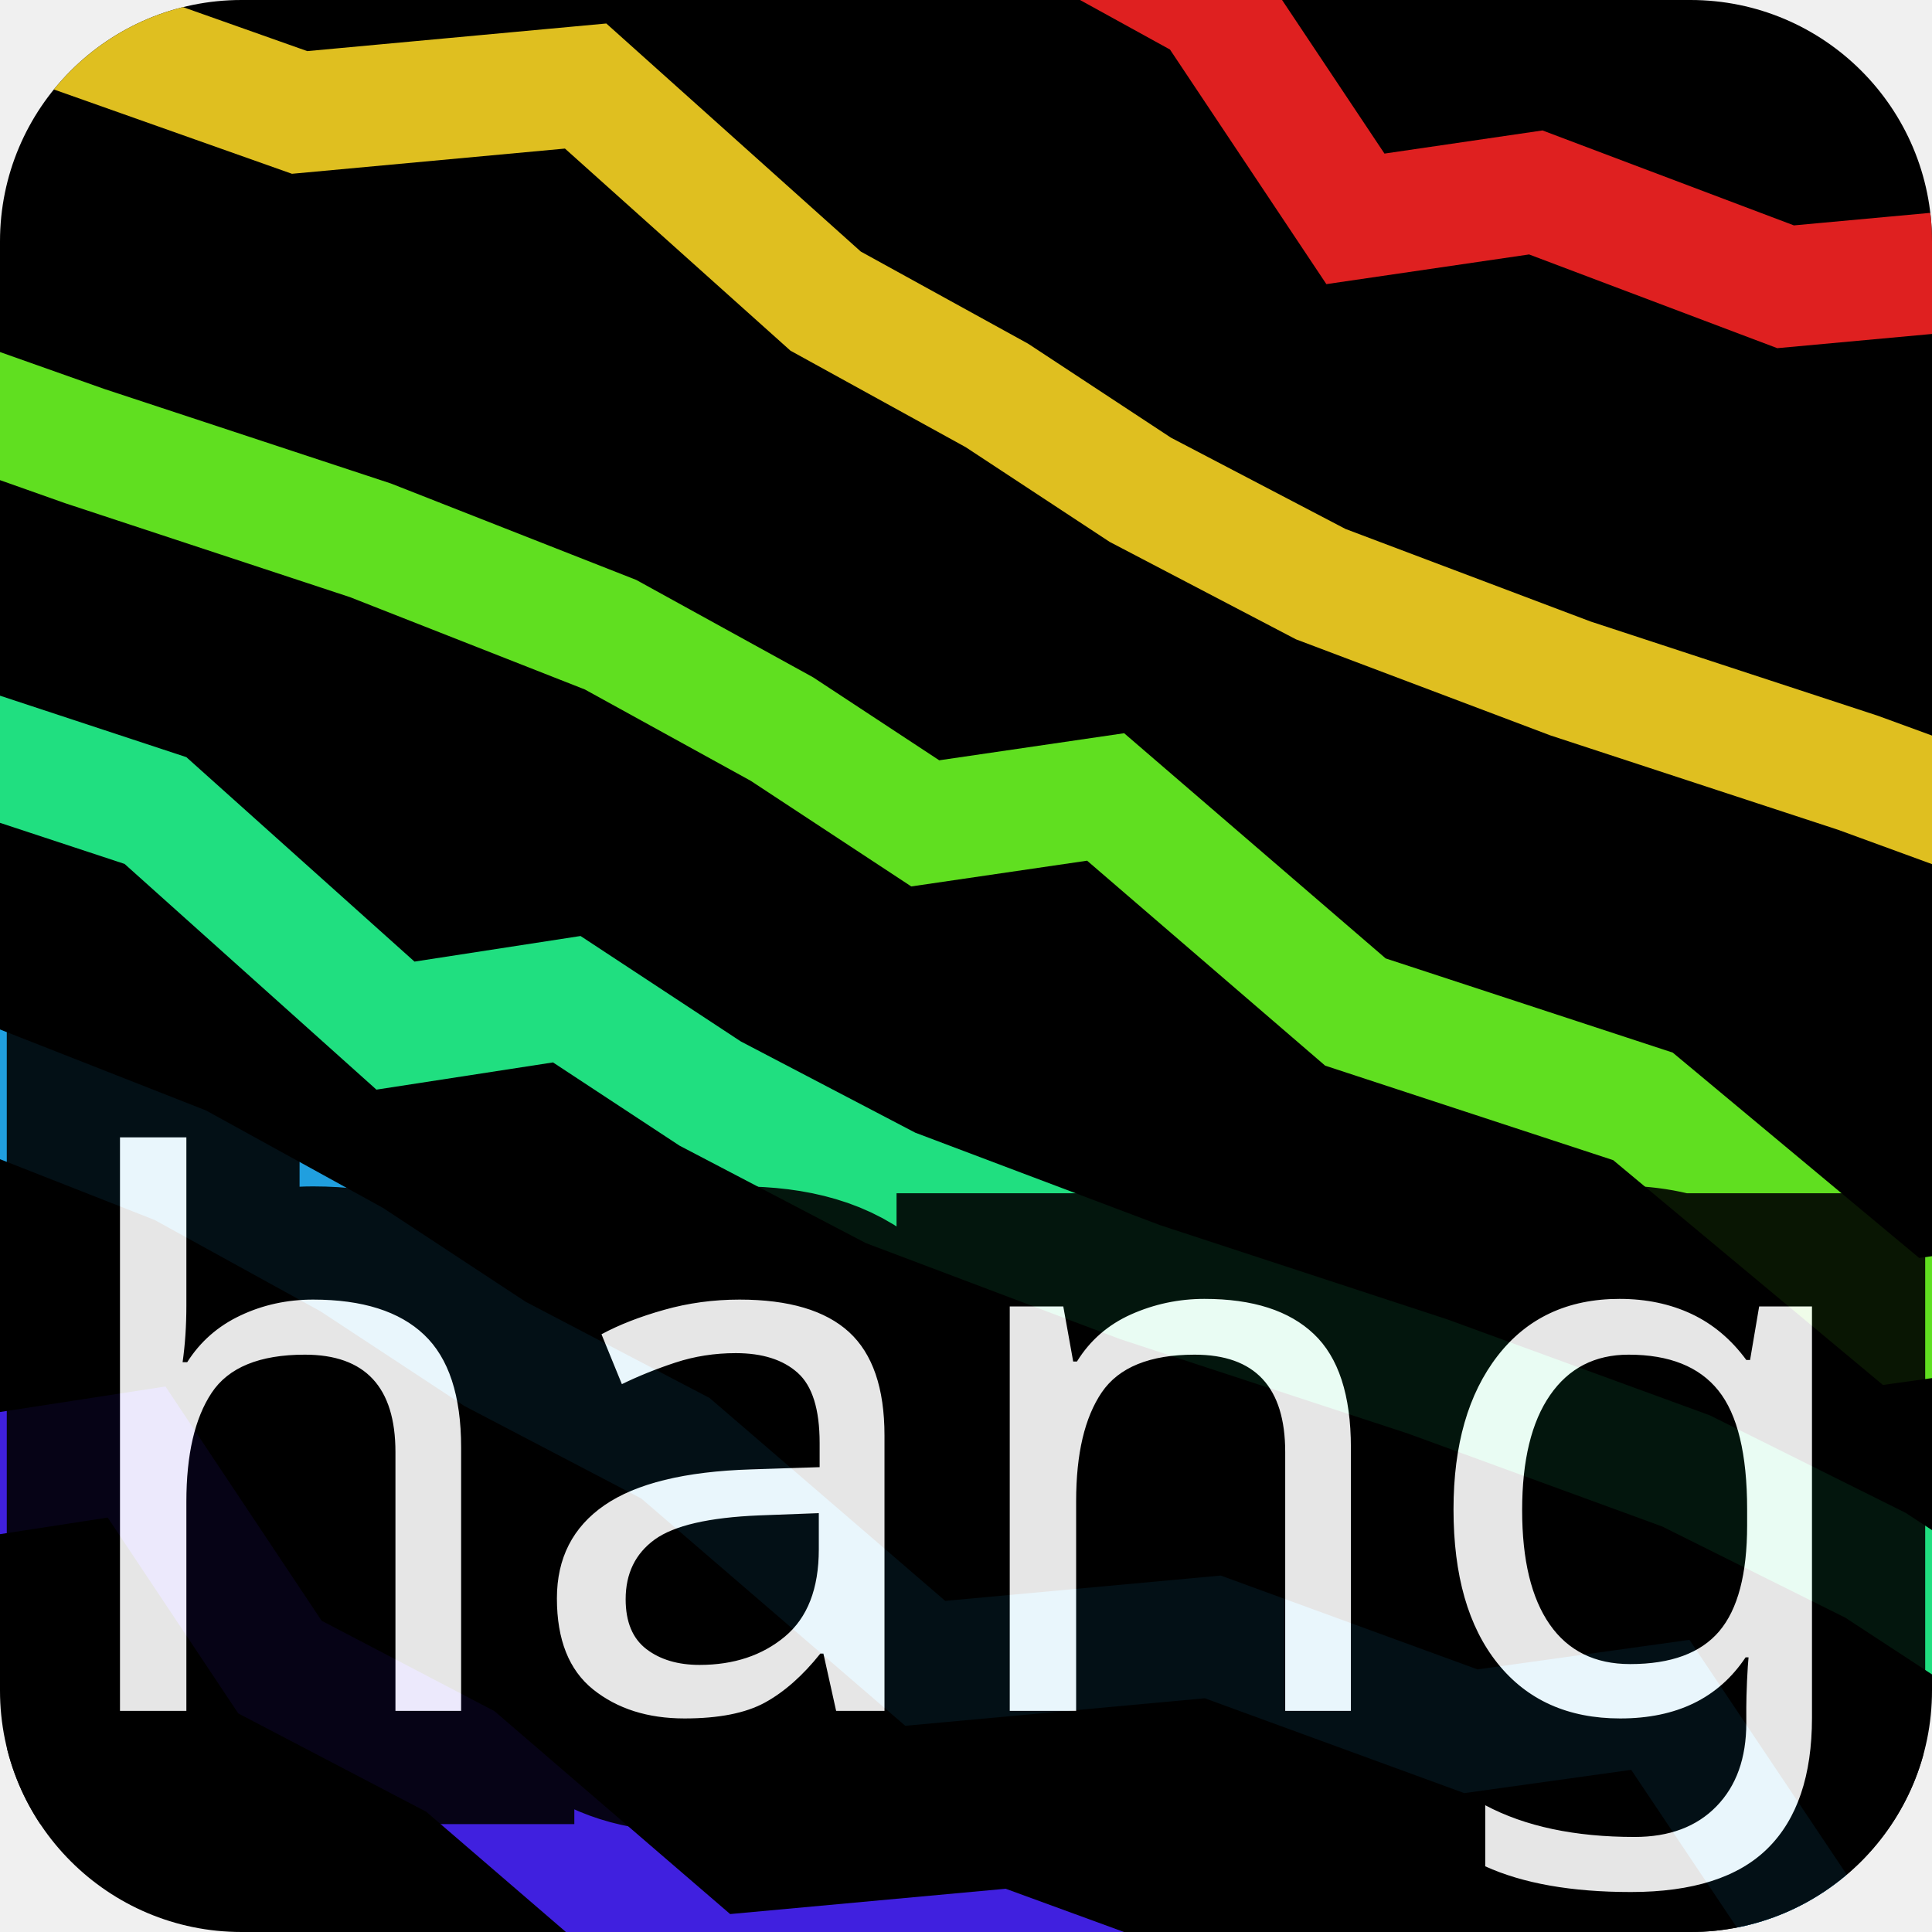
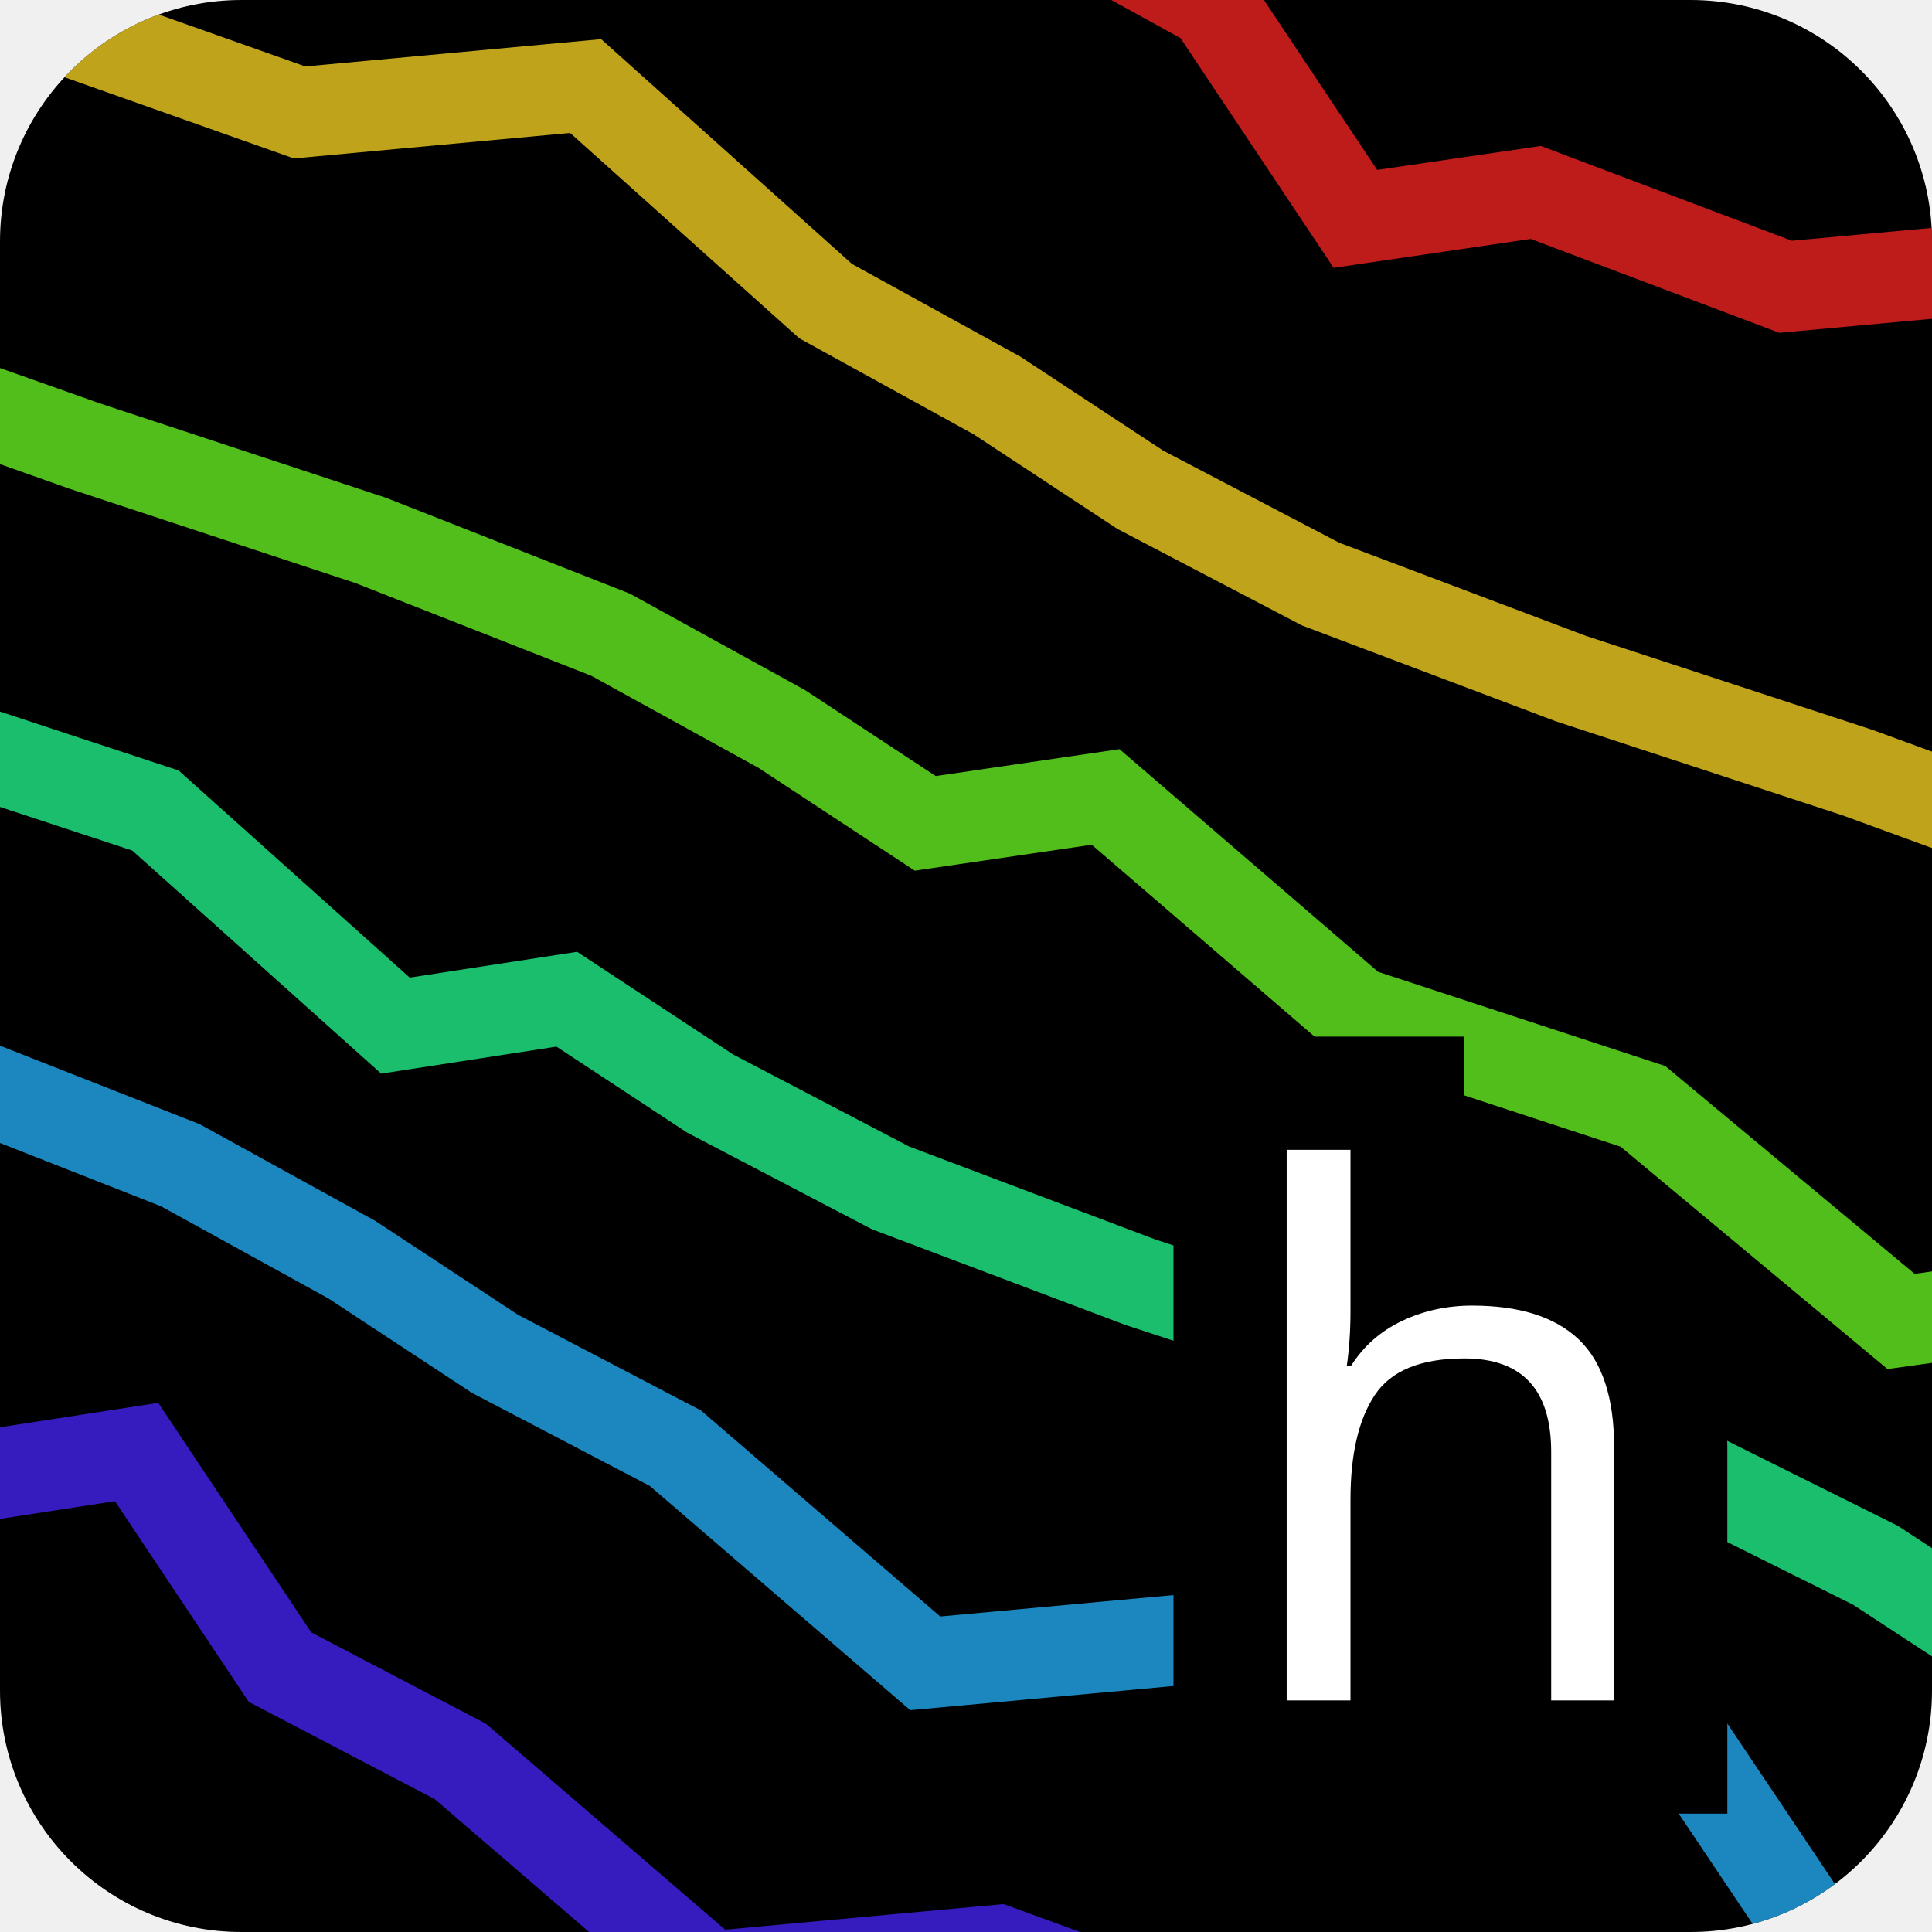
<svg xmlns="http://www.w3.org/2000/svg" width="256" height="256" viewBox="0 0 256 256">
  <defs>
    <clipPath id="rounded-corner">
      <rect x="0" y="0" width="100%" height="100%" rx="32" ry="32" />
    </clipPath>
  </defs>
  <g clip-path="url(#rounded-corner)">
    <rect width="100%" height="100%" fill="black" />
-     <g stroke-linecap="round" stroke-width="16" fill="none">
+     <g stroke-linecap="round" stroke-width="12" fill="none" opacity="0.85">
      <path stroke="hsl(0, 75%, 50%)" d="M -100.0, -96.0 L -63.1, -99.5 L -33.9, -87.0 L -13.1, -74.5 L 6.4, -62.0 L 32.9, -49.5 L 68.2, -37.0 L 106.1, -40.5 L 137.9, -12.0 L 160.6, 0.5 L 179.6, 29.0 L 203.5, 25.5 L 236.6, 38.0 L 274.7, 34.5 L 308.9, 63.0 L 334.0, 75.5 L 353.1, 88.0" />
      <path stroke="hsl(50, 75%, 50%)" d="M -91.6, -63.6 L -62.4, -35.1 L -41.6, -22.6 L -22.1, 5.9 L 4.4, 2.4 L 39.7, 14.9 L 77.6, 11.4 L 109.4, 39.9 L 132.1, 52.4 L 151.1, 64.9 L 175.0, 77.4 L 208.1, 89.9 L 246.2, 102.4 L 280.4, 114.9 L 305.5, 127.4 L 324.6, 139.9 L 346.4, 136.4" />
      <path stroke="hsl(100, 75%, 50%)" d="M -90.9, 9.1 L -70.1, 21.6 L -50.6, 34.1 L -24.1, 46.6 L 11.2, 59.1 L 49.1, 71.6 L 80.9, 84.1 L 103.6, 96.6 L 122.6, 109.1 L 146.5, 105.6 L 179.6, 134.1 L 217.7, 146.6 L 251.9, 175.1 L 277.0, 171.6 L 296.1, 184.1 L 317.9, 196.6 L 348.5, 209.1" />
      <path stroke="hsl(150, 75%, 50%)" d="M -98.6, 57.4 L -79.1, 69.9 L -52.6, 66.4 L -17.3, 94.9 L 20.6, 107.4 L 52.4, 135.9 L 75.1, 132.4 L 94.1, 144.9 L 118.0, 157.4 L 151.1, 169.9 L 189.2, 182.4 L 223.4, 194.9 L 248.5, 207.4 L 267.6, 219.9 L 289.4, 232.4 L 320.0, 260.9 L 357.5, 257.4" />
      <path stroke="hsl(200, 75%, 50%)" d="M -107.6, 104.4 L -81.1, 116.9 L -45.8, 129.4 L -7.9, 141.9 L 23.9, 154.4 L 46.6, 166.9 L 65.6, 179.4 L 89.5, 191.9 L 122.6, 220.4 L 160.7, 216.9 L 194.9, 229.4 L 220.0, 225.9 L 239.1, 254.4 L 260.9, 266.9 L 291.5, 295.4 L 329.0, 291.9 L 365.1, 304.4" />
      <path stroke="hsl(250, 75%, 50%)" d="M -109.6, 158.4 L -74.3, 186.9 L -36.4, 183.4 L -4.6, 195.9 L 18.1, 192.4 L 37.1, 220.9 L 61.0, 233.4 L 94.1, 261.9 L 132.2, 258.4 L 166.4, 270.9 L 191.5, 283.4 L 210.6, 295.9 L 232.4, 308.4 L 263.0, 320.9 L 300.5, 317.4 L 336.6, 345.9 L 364.4, 358.4" />
      <path stroke="hsl(300, 75%, 50%)" d="M -102.8, 237.2 L -64.9, 233.7 L -33.1, 246.2 L -10.4, 258.7 L 8.6, 271.2 L 32.5, 283.7 L 65.6, 296.2 L 103.7, 292.7 L 137.9, 321.2 L 163.0, 333.7 L 182.1, 362.2 L 203.9, 358.7 L 234.5, 371.2 L 272.0, 367.7 L 308.1, 396.2 L 335.9, 408.7 L 355.9, 421.2" />
    </g>
-     <text x="128" y="192" text-anchor="middle" dominant-baseline="middle" font-size="100" font-family="Monserrat, sans-serif" fill="white" stroke="black" stroke-width="30" paint-order="stroke" opacity="0.9">hang</text>
+     <text x="192" y="192" text-anchor="middle" dominant-baseline="middle" font-size="96" font-family="Monserrat, sans-serif" fill="white" stroke="black" stroke-width="30" paint-order="stroke">h</text>
  </g>
</svg>
